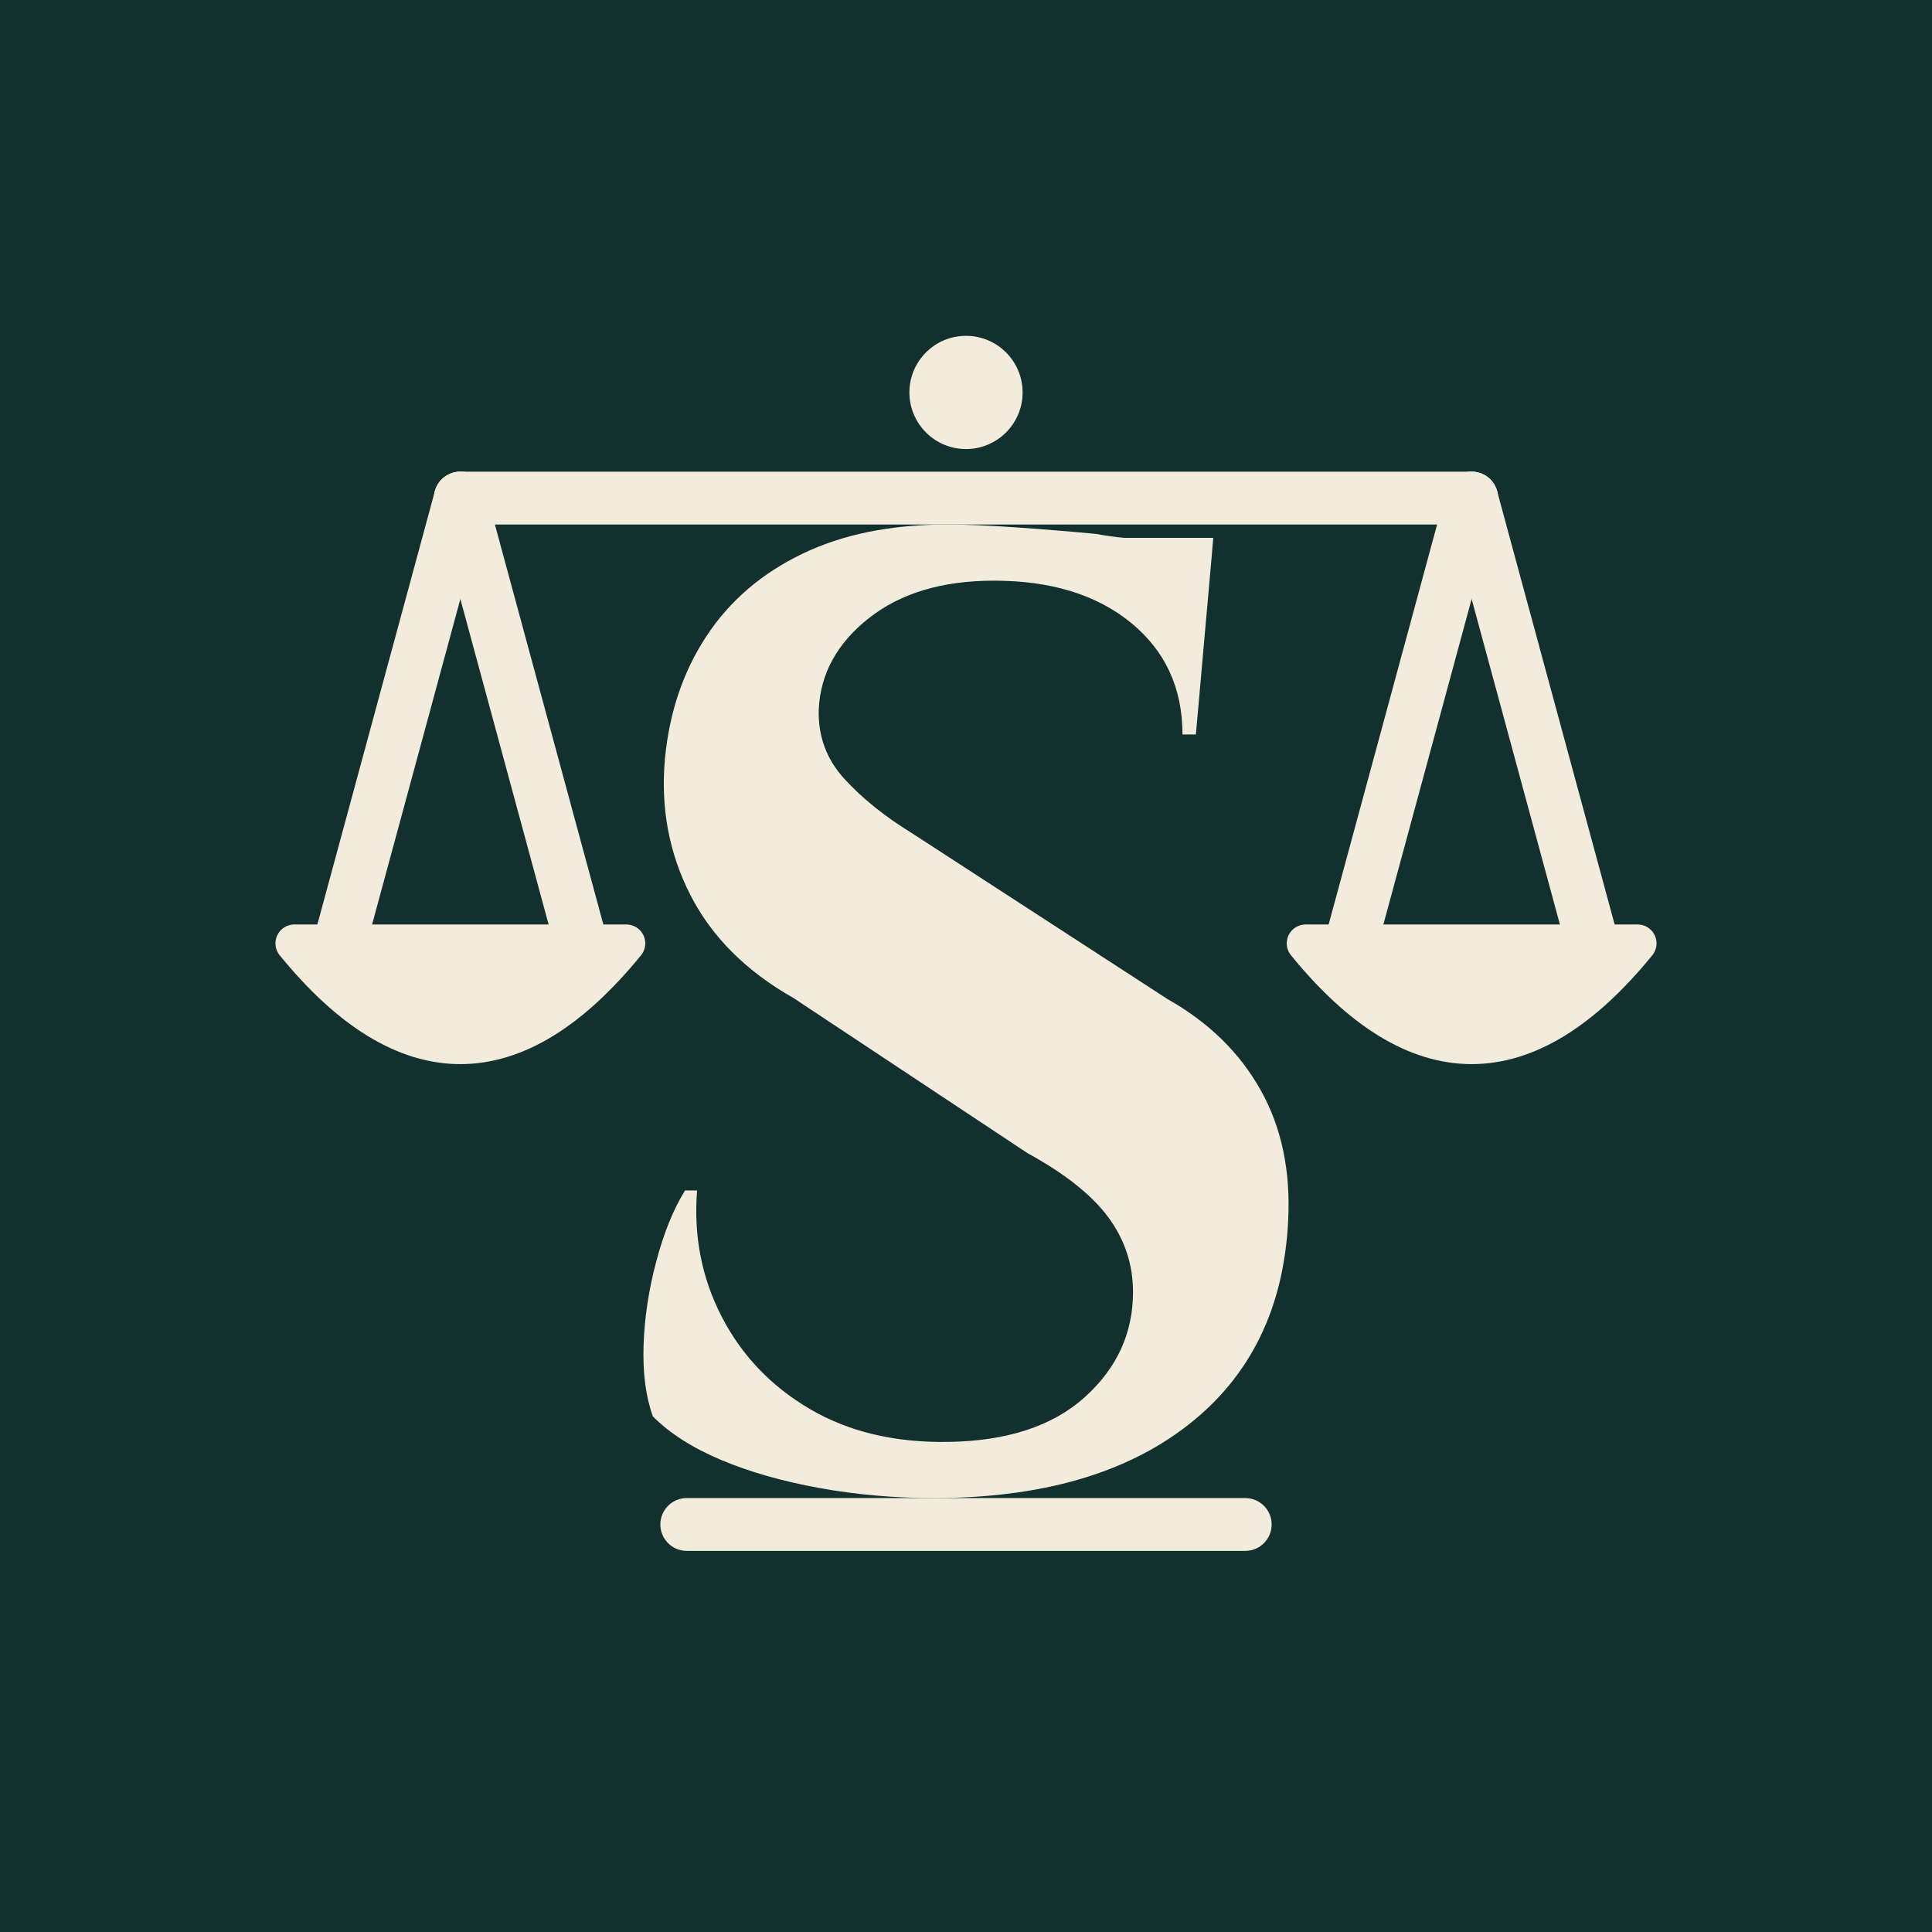
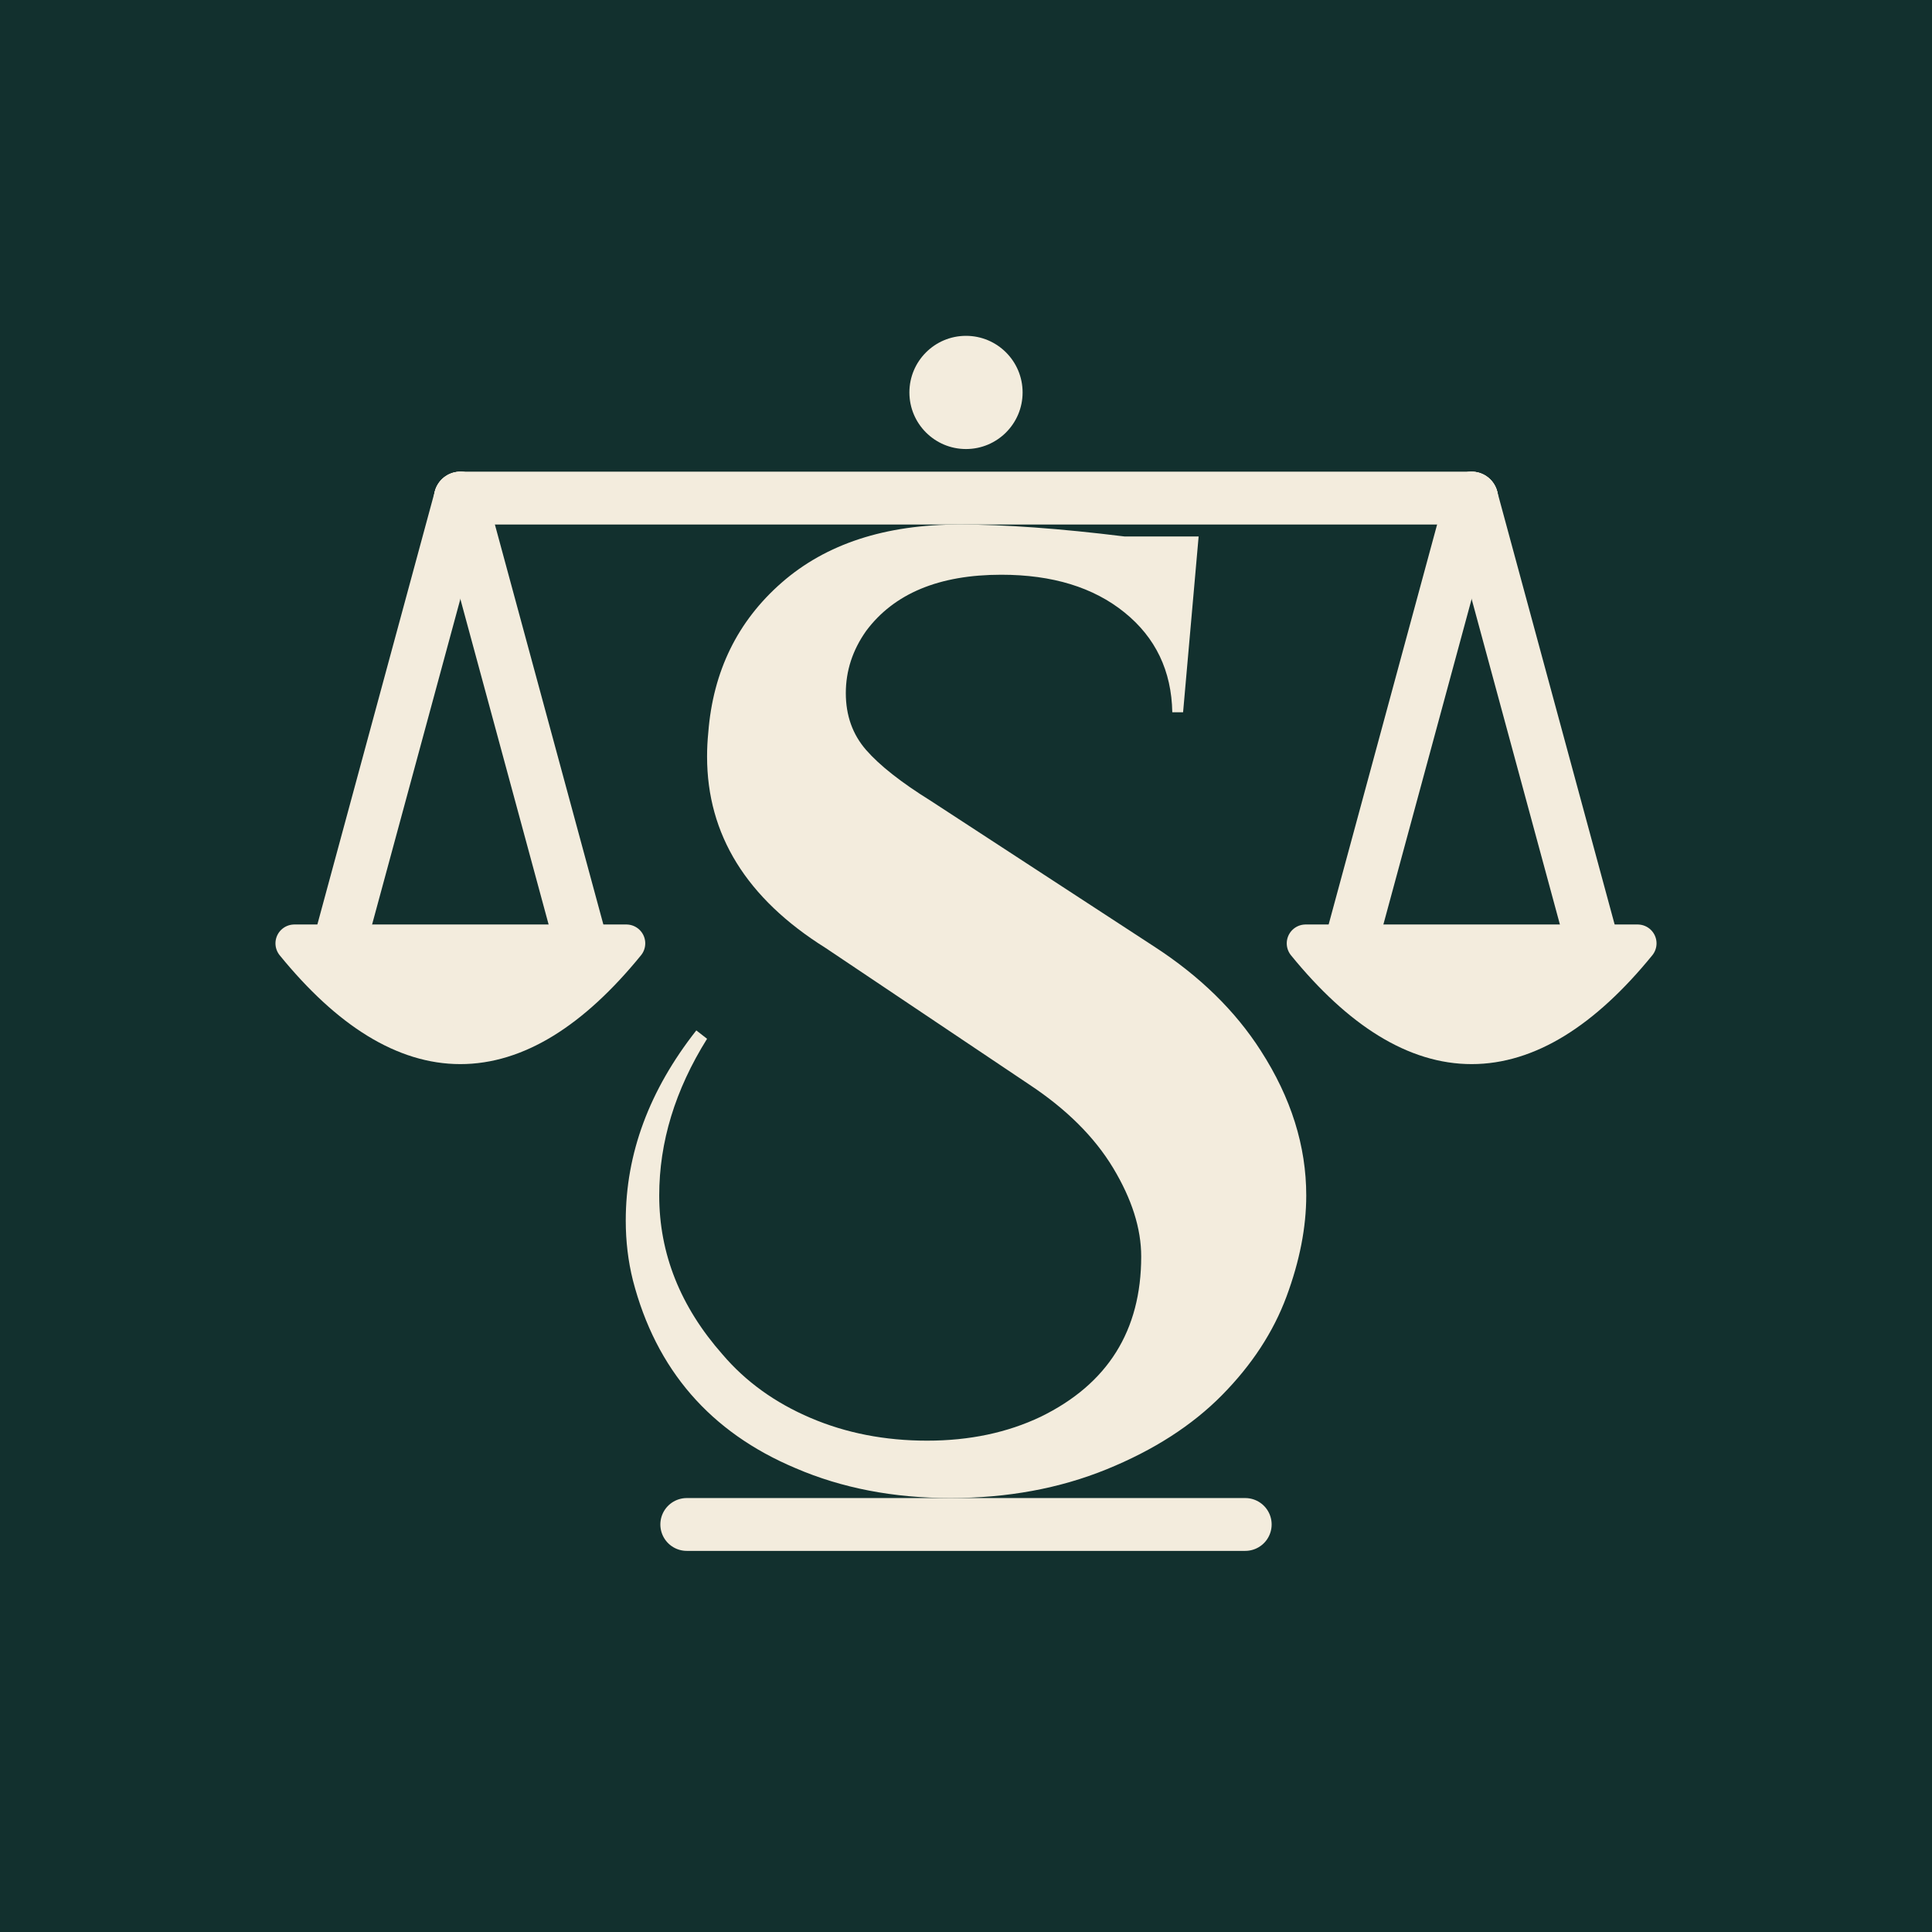
<svg xmlns="http://www.w3.org/2000/svg" viewBox="0 0 512 512" width="512" height="512">
  <rect width="512" height="512" fill="#12302E" />
  <g fill="none" stroke="#F3ECDD" stroke-width="14" stroke-linecap="round" stroke-linejoin="round">
    <line x1="122" y1="132" x2="390" y2="132" />
    <line x1="122" y1="132" x2="90" y2="250" />
    <line x1="122" y1="132" x2="154" y2="250" />
    <line x1="390" y1="132" x2="358" y2="250" />
    <line x1="390" y1="132" x2="422" y2="250" />
    <line x1="182" y1="404" x2="330" y2="404" />
  </g>
  <path d="M78 250 H166 Q122 304 78 250 Z" fill="#F3ECDD" stroke="#F3ECDD" stroke-width="10" stroke-linejoin="round" />
  <path d="M346 250 H434 Q390 304 346 250 Z" fill="#F3ECDD" stroke="#F3ECDD" stroke-width="10" stroke-linejoin="round" />
  <circle cx="256" cy="104" r="15" fill="#F3ECDD" />
-   <path d="M251 139Q258.09 139 268.54 139.71Q278.99 140.42 290.34 141.48Q294.23 142.19 297.78 142.54L321.52 142.54L321.17 146.80Q321.17 146.80 321.17 146.80L316.92 194.64L313.37 194.64Q313.37 176.21 299.73 165.05Q286.08 153.88 263.40 153.88Q242.85 153.88 230.27 163.81Q217.68 173.73 216.98 187.91Q216.62 198.54 223.71 206.34Q230.80 214.13 241.78 220.87L309.47 264.81Q325.78 274.02 334.10 288.91Q342.43 303.79 341.37 323.64Q339.60 358.37 314.79 377.69Q289.98 397 247.45 397Q231.86 397 217.15 394.34Q202.45 391.68 191.10 386.90Q179.76 382.12 173.03 375.38Q170.20 367.59 170.55 356.60Q170.90 345.61 173.92 334.27Q176.93 322.93 181.54 315.49L184.73 315.49Q183.31 333.56 191.28 348.98Q199.26 364.40 214.67 373.43Q230.09 382.47 251.35 382.12Q274.74 381.76 287.50 370.24Q300.26 358.73 300.26 342.42Q300.26 331.44 293.70 322.58Q287.15 313.72 272.26 305.57L210.24 264.46Q191.46 253.82 182.95 237.17Q174.45 220.51 176.22 201.02Q177.99 182.59 187.21 168.59Q196.42 154.59 212.55 146.80Q228.67 139 251 139" fill="#F3ECDD" />
+   <path d="M184.53 273.07L187.38 275.29Q174.70 295.57 174.70 316.81Q174.70 339.95 191.50 358.97Q200.69 369.74 214.80 375.76Q228.90 381.79 245.70 381.79Q262.50 381.79 275.81 375.45Q302.43 362.45 302.43 332.98Q302.43 321.88 294.99 309.52Q287.54 297.16 272.64 287.33L218.76 251.20Q187.38 231.55 187.38 200.49Q187.38 197.32 187.70 194.15Q189.60 169.74 207.19 154.37Q224.78 139 254.26 139Q272.32 139 298 142.17L317.65 142.17L313.53 188.76L310.67 188.76Q310.36 172.28 298 162.30Q285.64 152.31 265.35 152.31Q240.63 152.31 229.53 167.21Q224.15 174.82 224.15 183.69Q224.15 192.57 229.53 198.75Q234.92 204.93 246.65 212.22L305.92 250.88Q323.99 262.61 334.13 278.46Q346.17 297.16 346.17 316.81Q346.17 329.49 340.94 343.59Q335.71 357.70 323.83 369.74Q311.94 381.79 293.24 389.39Q274.54 397 251.88 397Q229.22 397 210.83 389.08Q176.92 374.81 167.73 339.31Q165.83 331.71 165.83 323.47Q165.83 296.84 184.53 273.07" fill="#F3ECDD" />
</svg>
